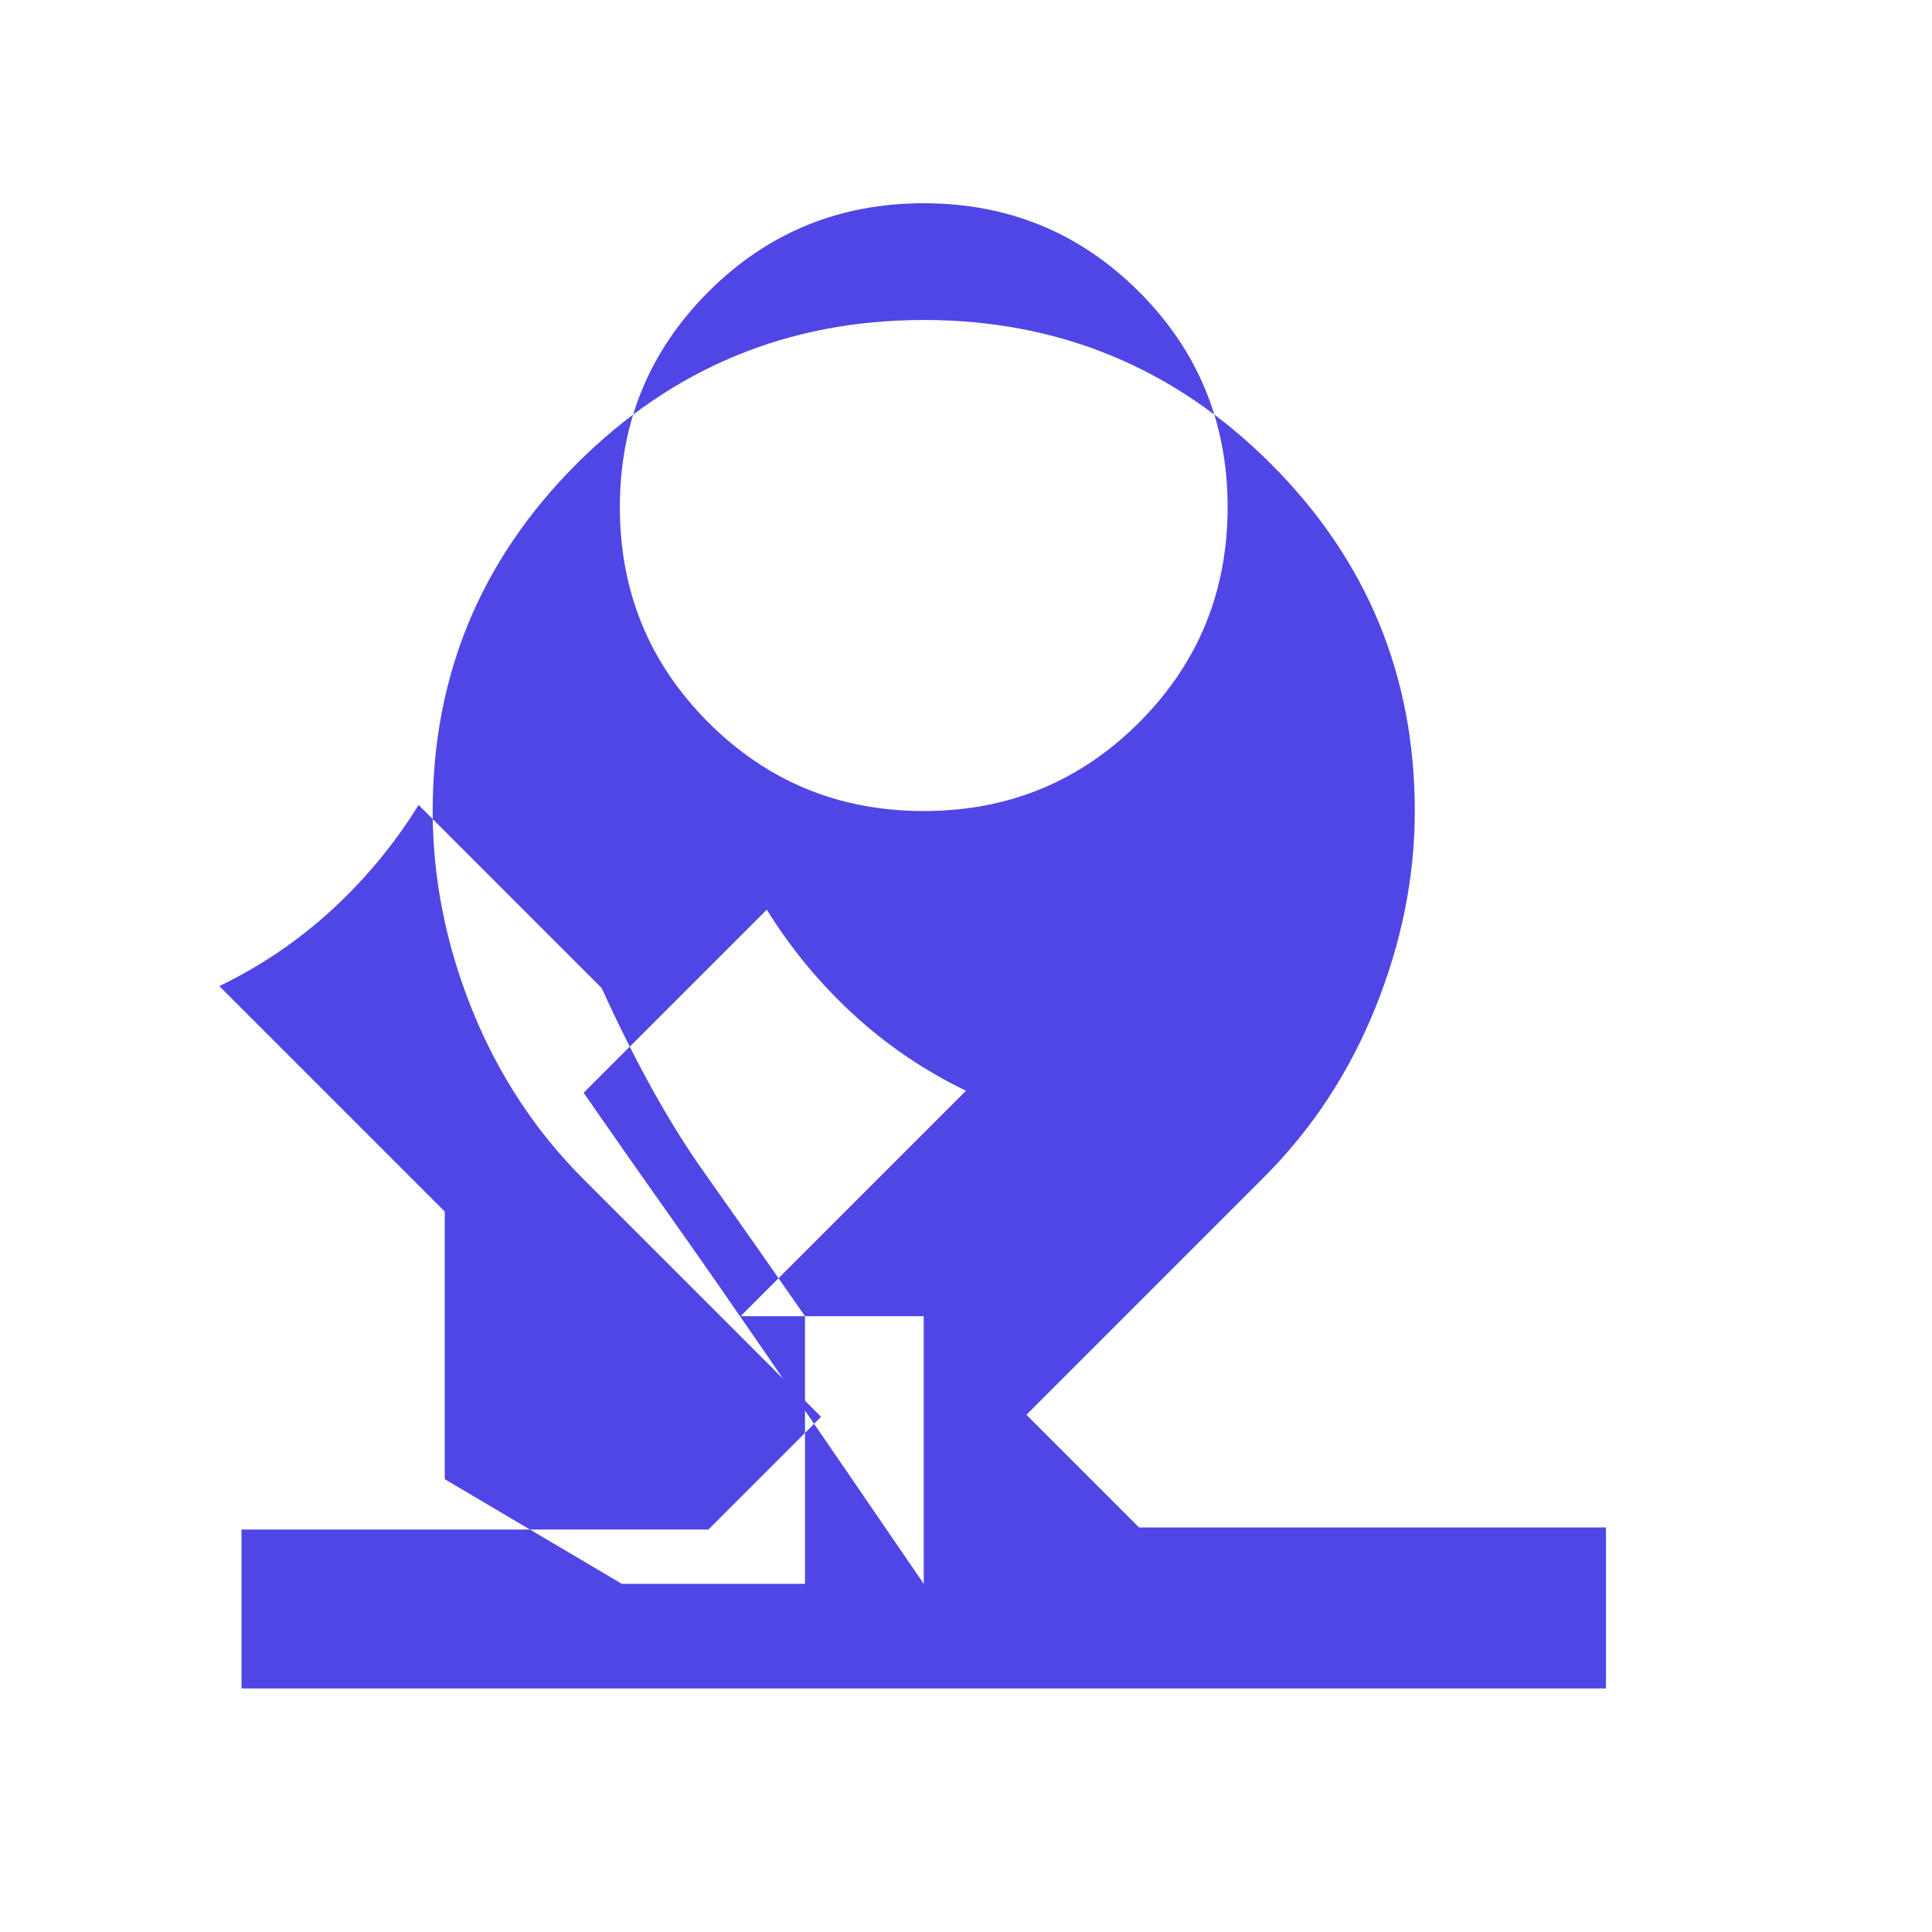
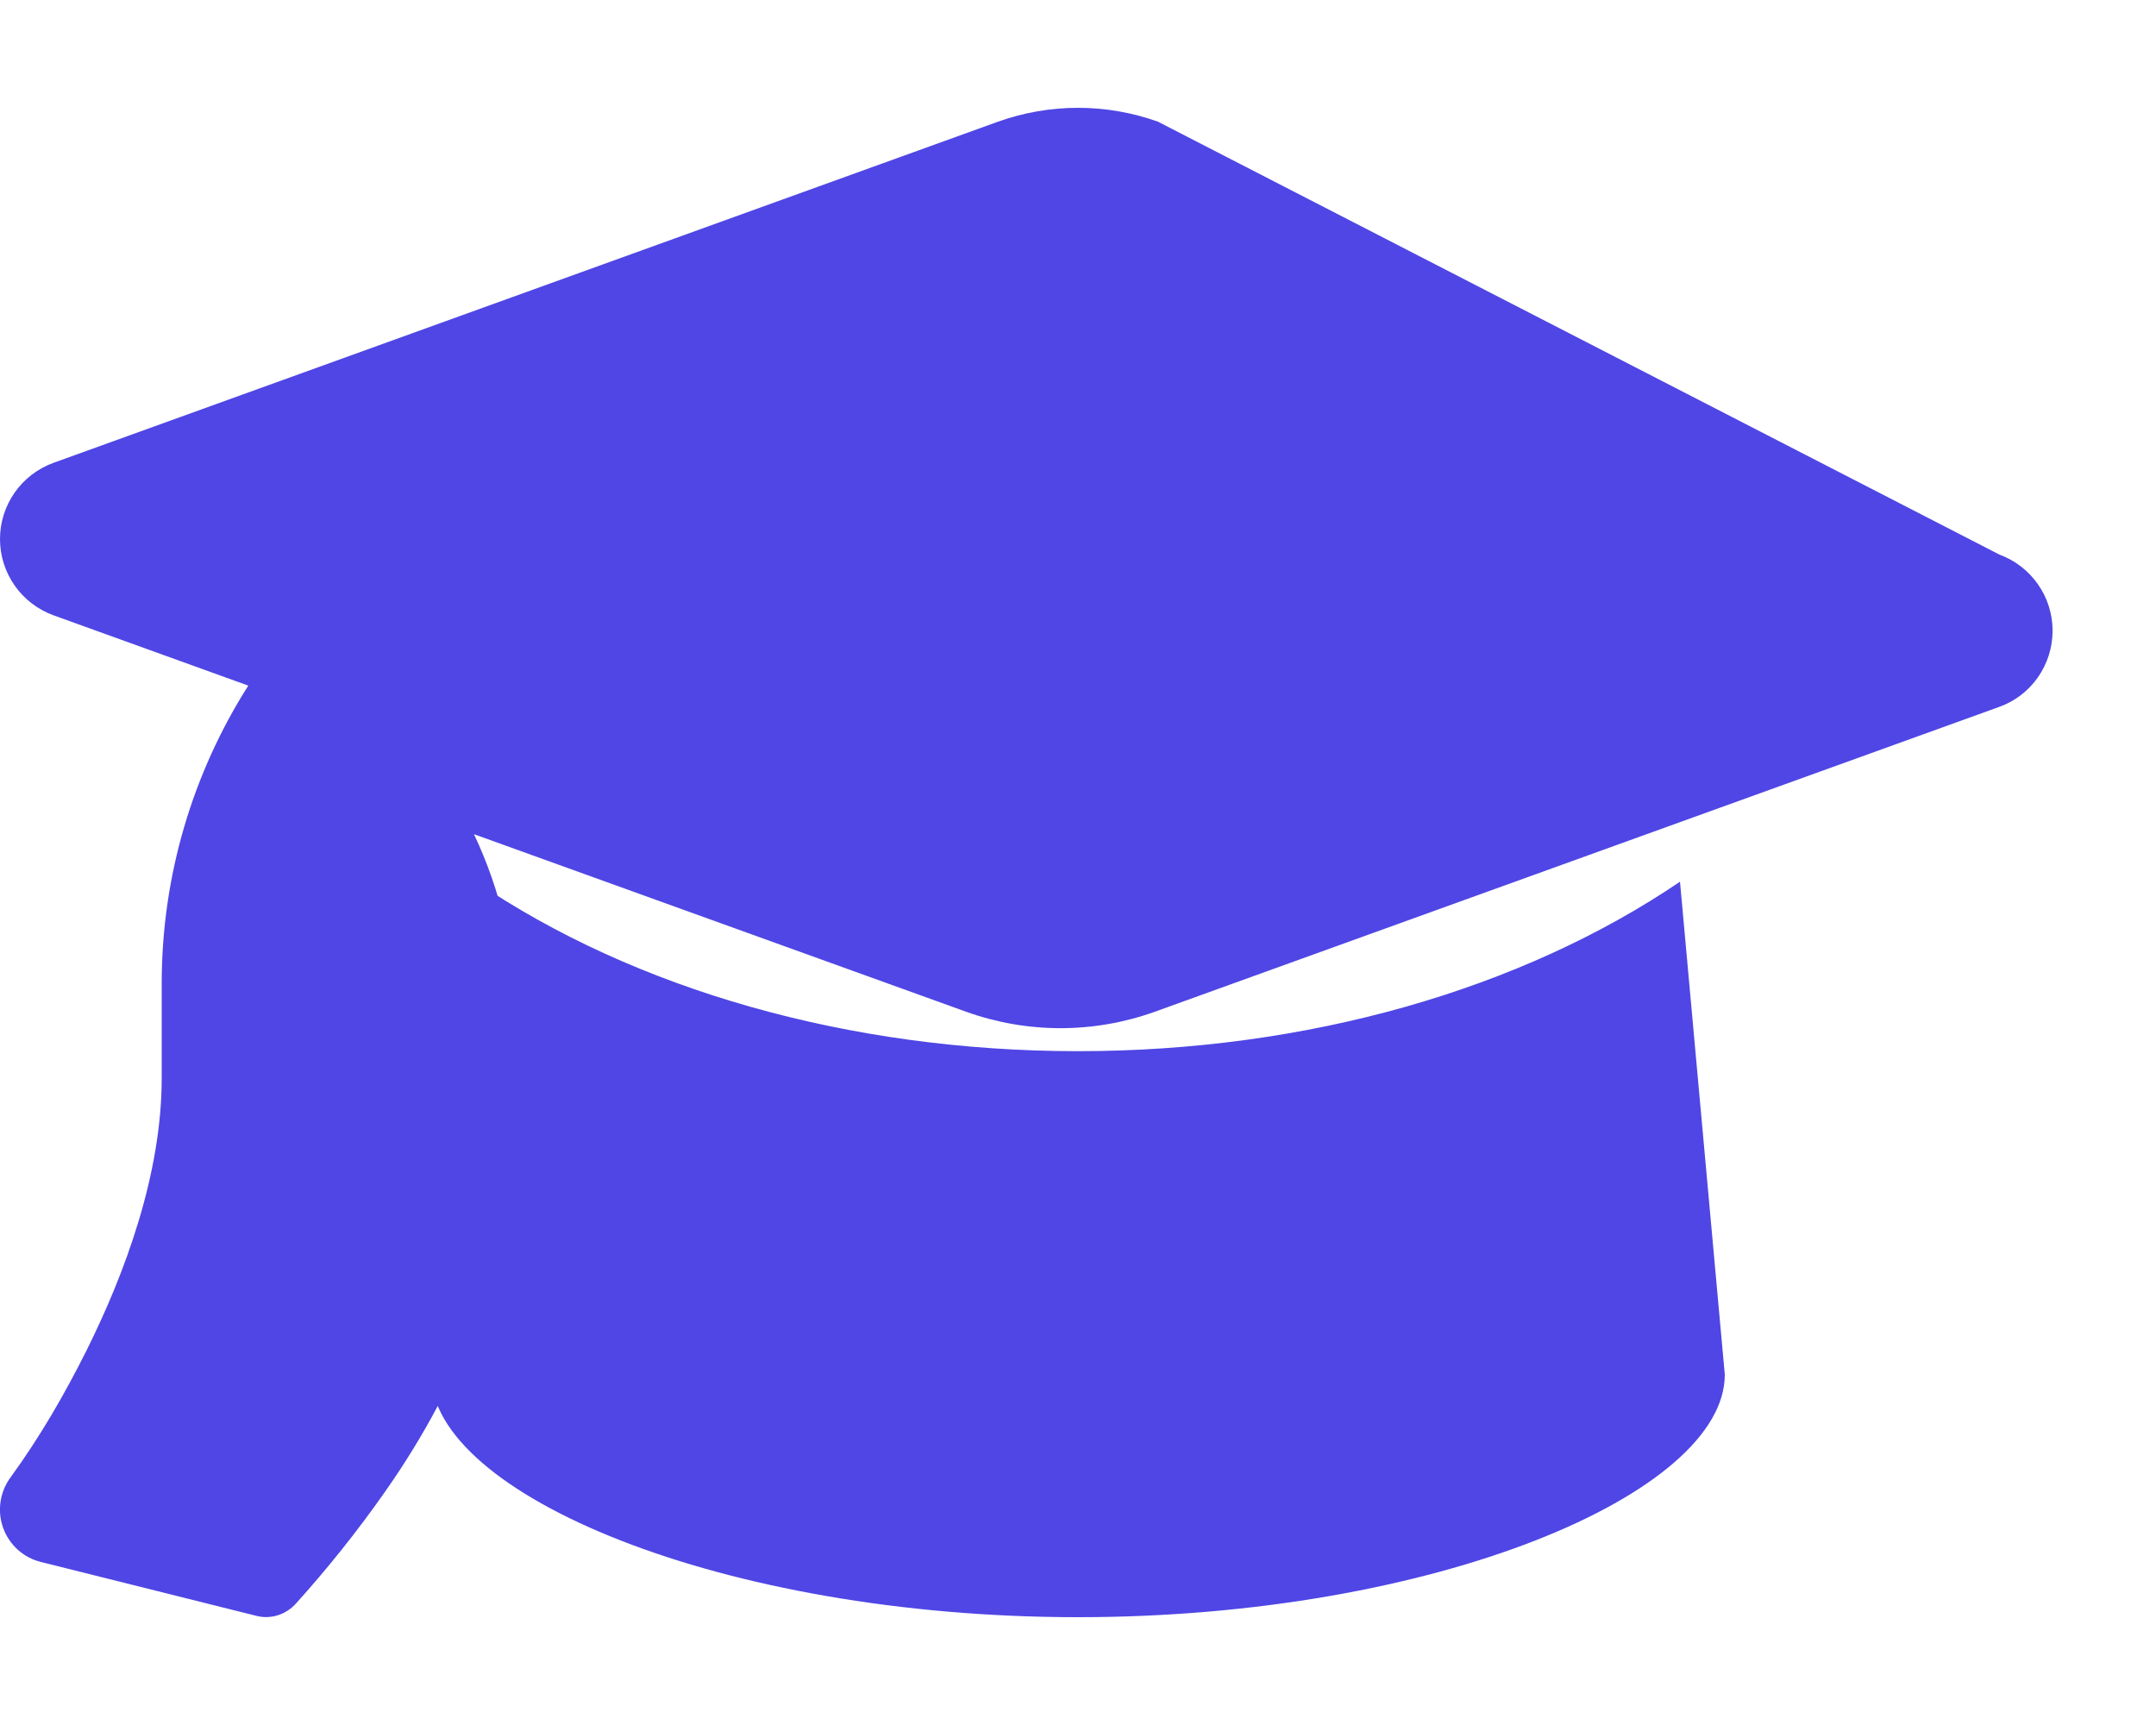
- <svg xmlns="http://www.w3.org/2000/svg" height="24px" viewBox="0 -960 960 960" width="24px" fill="#4f46e5">
-   <path d="M120-120v-80h232l56-56-118-118q-36-36-55.5-84.5T215-557q0-101 71.5-172.5T459-801q101 0 172.5 71.5T703-557q0 49-19.5 97.5T628-375l-118 118 56 56h232v80H120Zm339-437q63 0 107-44t44-107q0-63-44-107t-107-44q-63 0-107 44t-44 107q0 63 44 107t107 44Zm-91 251 112-112q-31-15-56-38t-43-52l-91 91q25 36 50.5 72T459-173v-133h-91ZM309-173h91v-133q-25-36-50.5-72T299-469l-91-91q-18 29-43 52t-56 38l112 112v133ZM459-306v-133-133 133 133Z" />
+ <svg xmlns="http://www.w3.org/2000/svg" viewBox="0 0 640 512" fill="#4f46e5">
+   <path d="M320 32c-8.1 0-16.1 1.4-23.7 4.1L15.8 137.4C6.3 140.9 0 149.9 0 160s6.3 19.1 15.8 22.6l57.9 20.9C57.3 229.3 48 259.8 48 291.9v28.1c0 28.4-10.8 57.7-22.3 80.8c-6.5 13-13.9 25.8-22.5 37.6C0 442.7-.9 448.3 .9 453.4s6 8.9 11.2 10.2l64 16c4.2 1.1 8.7-.3 11.7-3.6c9.3-10.3 18.2-21.4 26.4-33.1c11.5-16.3 21-34.1 28.1-52.9c7.2-19 10.8-39 10.8-59.3v-28.1c0-19.6-4.5-38.3-12.4-55l146.1 52.7c18.1 6.5 37.9 6.5 56 0l250.7-90.5c9.5-3.4 15.8-12.5 15.8-22.6s-6.3-19.1-15.8-22.6L343.7 36.1C336.1 33.4 328.1 32 320 32zM128 408c0 35.3 86 72 192 72s192-36.7 192-72L498.7 261.7C451.5 293.7 388 312 320 312s-131.5-18.3-178.7-50.3L128 408z" />
</svg>
